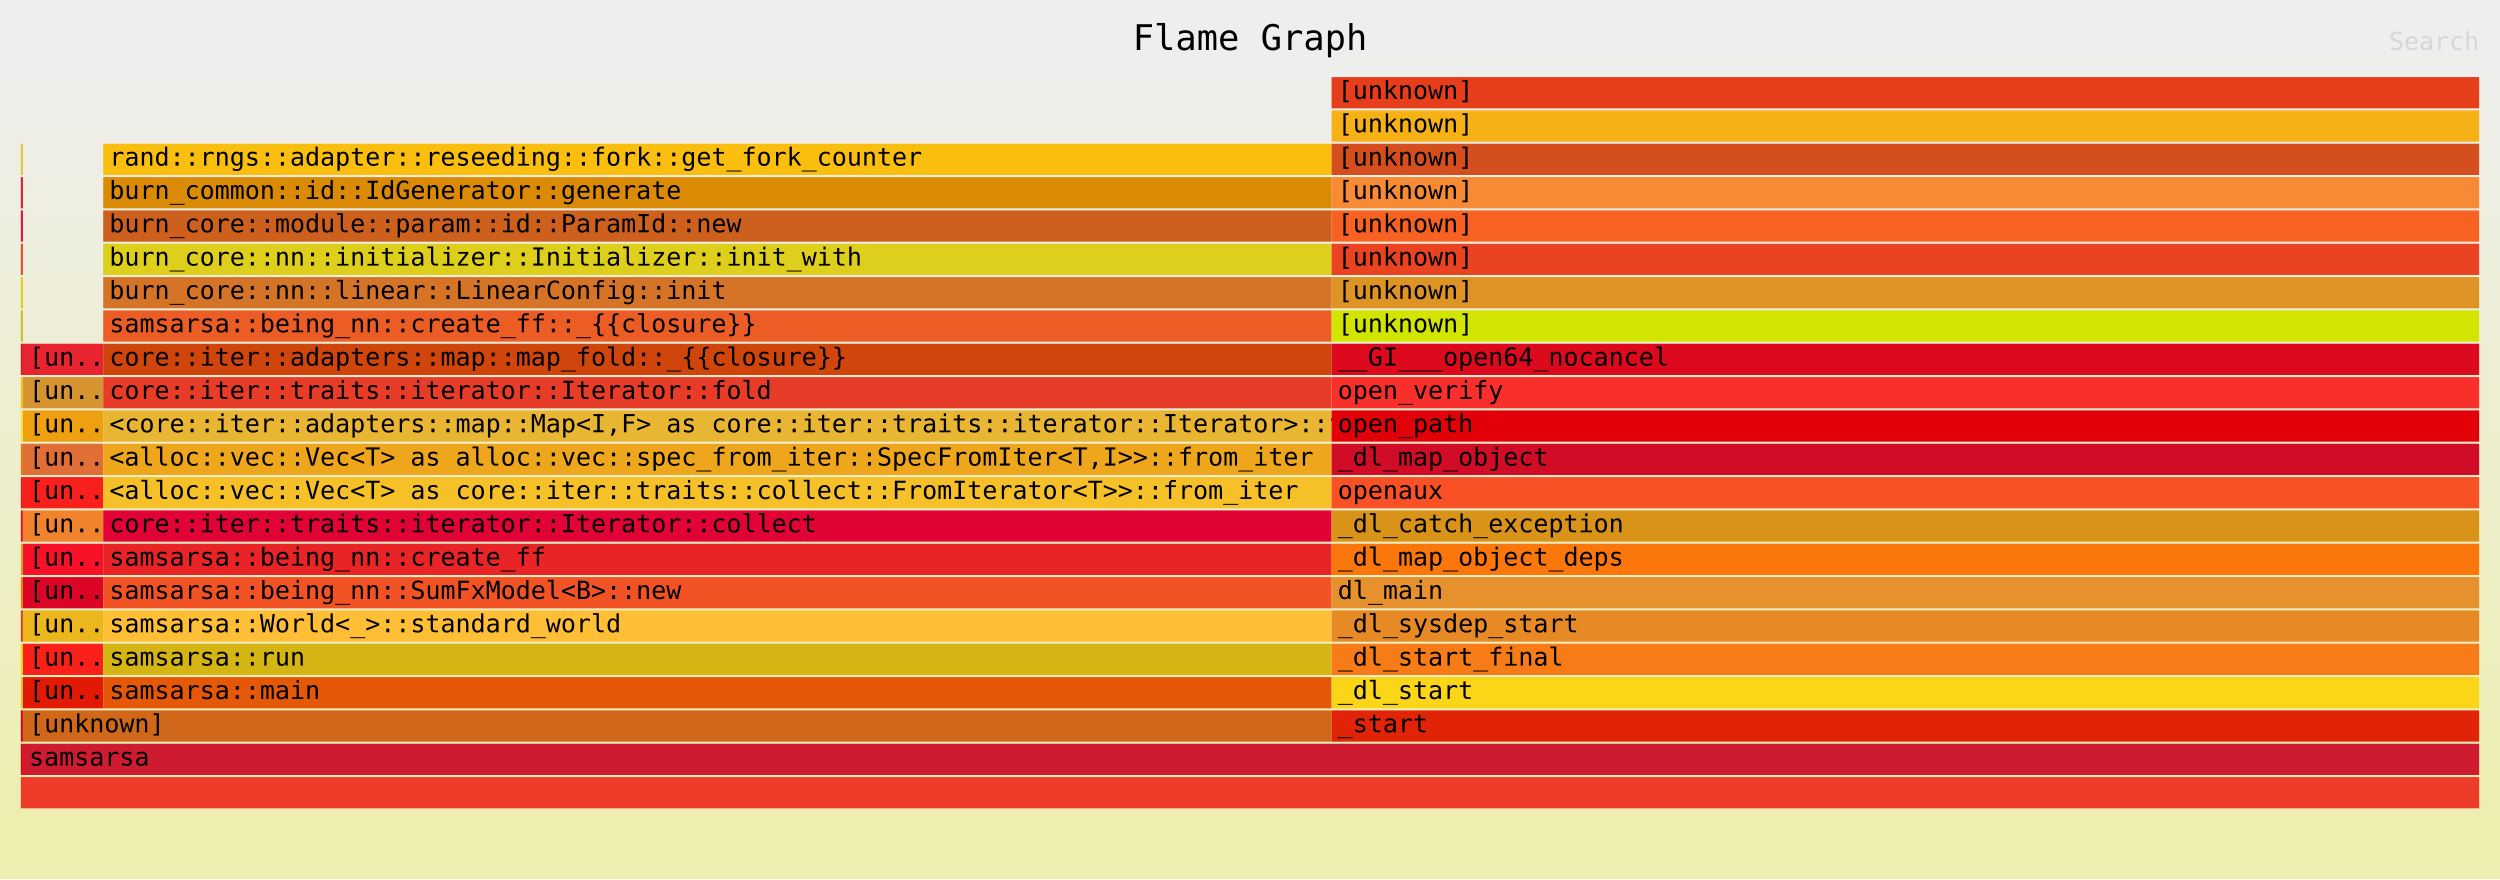
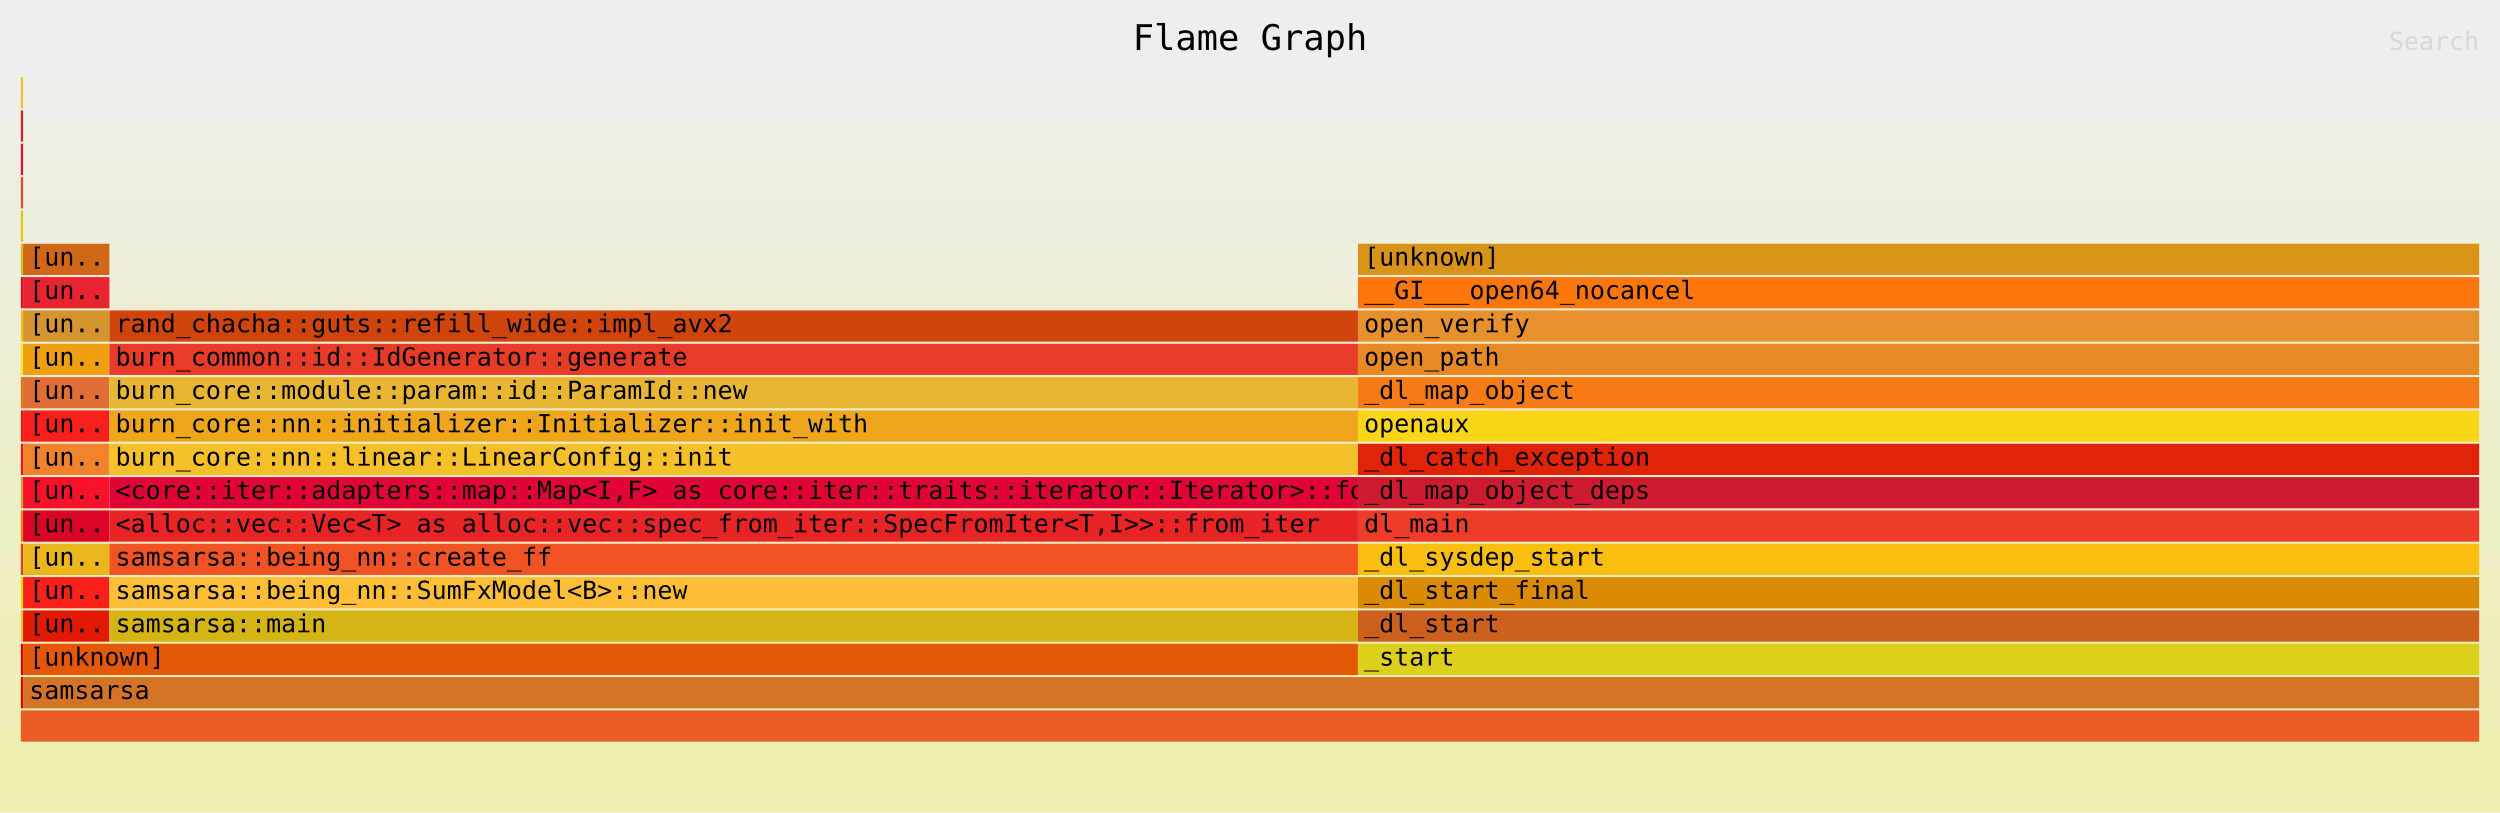
- <svg xmlns="http://www.w3.org/2000/svg" xmlns:ns1="http://github.com/jonhoo/inferno" version="1.1" width="1200" height="422" viewBox="0 0 1200 422">
+ <svg xmlns="http://www.w3.org/2000/svg" xmlns:ns1="http://github.com/jonhoo/inferno" version="1.1" width="1200" height="390" viewBox="0 0 1200 390">
  <defs>
    <linearGradient id="background" y1="0" y2="1" x1="0" x2="0">
      <stop stop-color="#eeeeee" offset="5%" />
      <stop stop-color="#eeeeb0" offset="95%" />
    </linearGradient>
  </defs>
  <style type="text/css">
text { font-family:monospace; font-size:12px }
#title { text-anchor:middle; font-size:17px; }
#matched { text-anchor:end; }
#search { text-anchor:end; opacity:0.1; cursor:pointer; }
#search:hover, #search.show { opacity:1; }
#subtitle { text-anchor:middle; font-color:rgb(160,160,160); }
#unzoom { cursor:pointer; }
#frames &gt; *:hover { stroke:black; stroke-width:0.5; cursor:pointer; }
.hide { display:none; }
.parent { opacity:0.5; }
</style>
-   <rect x="0" y="0" width="100%" height="422" fill="url(#background)" />
+   <rect x="0" y="0" width="100%" height="390" fill="url(#background)" />
  <text id="title" fill="rgb(0,0,0)" x="50%" y="24.00">Flame Graph</text>
-   <text id="details" fill="rgb(0,0,0)" x="10" y="405.00"> </text>
+   <text id="details" fill="rgb(0,0,0)" x="10" y="373.00"> </text>
  <text id="unzoom" class="hide" fill="rgb(0,0,0)" x="10" y="24.00">Reset Zoom</text>
  <text id="search" fill="rgb(0,0,0)" x="1190" y="24.00">Search</text>
-   <text id="matched" fill="rgb(0,0,0)" x="1190" y="405.00"> </text>
-   <svg id="frames" x="10" width="1180" total_samples="36158982">
-     <g>
-       <rect x="0%" y="357" width="0.085%" height="15" fill="rgb(227,0,7)" ns1:x="0" ns1:w="30888" />
-       <text x="0.25%" y="367.50" />
-     </g>
-     <g>
-       <rect x="0%" y="341" width="0.085%" height="15" fill="rgb(217,0,24)" ns1:x="0" ns1:w="30888" />
+   <text id="matched" fill="rgb(0,0,0)" x="1190" y="373.00"> </text>
+   <svg id="frames" x="10" width="1180" total_samples="38462684">
+     <g>
+       <rect x="0%" y="325" width="0.091%" height="15" fill="rgb(227,0,7)" ns1:x="0" ns1:w="34903" />
+       <text x="0.25%" y="335.50" />
+     </g>
+     <g>
+       <rect x="0%" y="309" width="0.091%" height="15" fill="rgb(217,0,24)" ns1:x="0" ns1:w="34903" />
+       <text x="0.25%" y="319.50" />
+     </g>
+     <g>
+       <rect x="0%" y="293" width="0.091%" height="15" fill="rgb(221,193,54)" ns1:x="0" ns1:w="34903" />
+       <text x="0.25%" y="303.50" />
+     </g>
+     <g>
+       <rect x="0%" y="277" width="0.091%" height="15" fill="rgb(248,212,6)" ns1:x="0" ns1:w="34903" />
+       <text x="0.25%" y="287.50" />
+     </g>
+     <g>
+       <rect x="0%" y="261" width="0.091%" height="15" fill="rgb(208,68,35)" ns1:x="0" ns1:w="34903" />
+       <text x="0.25%" y="271.50" />
+     </g>
+     <g>
+       <rect x="0%" y="245" width="0.091%" height="15" fill="rgb(232,128,0)" ns1:x="0" ns1:w="34903" />
+       <text x="0.25%" y="255.50" />
+     </g>
+     <g>
+       <rect x="0%" y="229" width="0.091%" height="15" fill="rgb(207,160,47)" ns1:x="0" ns1:w="34903" />
+       <text x="0.25%" y="239.50" />
+     </g>
+     <g>
+       <rect x="0%" y="213" width="0.091%" height="15" fill="rgb(228,23,34)" ns1:x="0" ns1:w="34903" />
+       <text x="0.25%" y="223.50" />
+     </g>
+     <g>
+       <rect x="0%" y="197" width="0.091%" height="15" fill="rgb(218,30,26)" ns1:x="0" ns1:w="34903" />
+       <text x="0.25%" y="207.50" />
+     </g>
+     <g>
+       <rect x="0%" y="181" width="0.091%" height="15" fill="rgb(220,122,19)" ns1:x="0" ns1:w="34903" />
+       <text x="0.25%" y="191.50" />
+     </g>
+     <g>
+       <rect x="0%" y="165" width="0.091%" height="15" fill="rgb(250,228,42)" ns1:x="0" ns1:w="34903" />
+       <text x="0.25%" y="175.50" />
+     </g>
+     <g>
+       <rect x="0%" y="149" width="0.091%" height="15" fill="rgb(240,193,28)" ns1:x="0" ns1:w="34903" />
+       <text x="0.25%" y="159.50" />
+     </g>
+     <g>
+       <rect x="0%" y="133" width="0.091%" height="15" fill="rgb(216,20,37)" ns1:x="0" ns1:w="34903" />
+       <text x="0.25%" y="143.50" />
+     </g>
+     <g>
+       <rect x="0%" y="117" width="0.091%" height="15" fill="rgb(206,188,39)" ns1:x="0" ns1:w="34903" />
+       <text x="0.25%" y="127.50" />
+     </g>
+     <g>
+       <rect x="0%" y="101" width="0.091%" height="15" fill="rgb(217,207,13)" ns1:x="0" ns1:w="34903" />
+       <text x="0.25%" y="111.50" />
+     </g>
+     <g>
+       <rect x="0%" y="85" width="0.091%" height="15" fill="rgb(231,73,38)" ns1:x="0" ns1:w="34903" />
+       <text x="0.25%" y="95.50" />
+     </g>
+     <g>
+       <rect x="0%" y="69" width="0.091%" height="15" fill="rgb(225,20,46)" ns1:x="0" ns1:w="34903" />
+       <text x="0.25%" y="79.50" />
+     </g>
+     <g>
+       <rect x="0%" y="53" width="0.091%" height="15" fill="rgb(210,31,41)" ns1:x="0" ns1:w="34903" />
+       <text x="0.25%" y="63.50" />
+     </g>
+     <g>
+       <rect x="0%" y="37" width="0.091%" height="15" fill="rgb(221,200,47)" ns1:x="0" ns1:w="34903" />
+       <text x="0.25%" y="47.50" />
+     </g>
+     <g>
+       <rect x="0.091%" y="293" width="3.512%" height="15" fill="rgb(226,26,5)" ns1:x="34903" ns1:w="1350849" />
+       <text x="0.341%" y="303.50">[un..</text>
+     </g>
+     <g>
+       <rect x="0.091%" y="277" width="3.512%" height="15" fill="rgb(249,33,26)" ns1:x="34903" ns1:w="1350849" />
+       <text x="0.341%" y="287.50">[un..</text>
+     </g>
+     <g>
+       <rect x="0.091%" y="261" width="3.512%" height="15" fill="rgb(235,183,28)" ns1:x="34903" ns1:w="1350849" />
+       <text x="0.341%" y="271.50">[un..</text>
+     </g>
+     <g>
+       <rect x="0.091%" y="245" width="3.512%" height="15" fill="rgb(221,5,38)" ns1:x="34903" ns1:w="1350849" />
+       <text x="0.341%" y="255.50">[un..</text>
+     </g>
+     <g>
+       <rect x="0.091%" y="229" width="3.512%" height="15" fill="rgb(247,18,42)" ns1:x="34903" ns1:w="1350849" />
+       <text x="0.341%" y="239.50">[un..</text>
+     </g>
+     <g>
+       <rect x="0.091%" y="213" width="3.512%" height="15" fill="rgb(241,131,45)" ns1:x="34903" ns1:w="1350849" />
+       <text x="0.341%" y="223.50">[un..</text>
+     </g>
+     <g>
+       <rect x="0.091%" y="197" width="3.512%" height="15" fill="rgb(249,31,29)" ns1:x="34903" ns1:w="1350849" />
+       <text x="0.341%" y="207.50">[un..</text>
+     </g>
+     <g>
+       <rect x="0.091%" y="181" width="3.512%" height="15" fill="rgb(225,111,53)" ns1:x="34903" ns1:w="1350849" />
+       <text x="0.341%" y="191.50">[un..</text>
+     </g>
+     <g>
+       <rect x="0.091%" y="165" width="3.512%" height="15" fill="rgb(238,160,17)" ns1:x="34903" ns1:w="1350849" />
+       <text x="0.341%" y="175.50">[un..</text>
+     </g>
+     <g>
+       <rect x="0.091%" y="149" width="3.512%" height="15" fill="rgb(214,148,48)" ns1:x="34903" ns1:w="1350849" />
+       <text x="0.341%" y="159.50">[un..</text>
+     </g>
+     <g>
+       <rect x="0.091%" y="133" width="3.512%" height="15" fill="rgb(232,36,49)" ns1:x="34903" ns1:w="1350849" />
+       <text x="0.341%" y="143.50">[un..</text>
+     </g>
+     <g>
+       <rect x="0.091%" y="117" width="3.512%" height="15" fill="rgb(209,103,24)" ns1:x="34903" ns1:w="1350849" />
+       <text x="0.341%" y="127.50">[un..</text>
+     </g>
+     <g>
+       <rect x="0.091%" y="309" width="54.3%" height="15" fill="rgb(229,88,8)" ns1:x="34903" ns1:w="20885257" />
+       <text x="0.341%" y="319.50">[unknown]</text>
+     </g>
+     <g>
+       <rect x="3.603%" y="293" width="50.788%" height="15" fill="rgb(213,181,19)" ns1:x="1385752" ns1:w="19534408" />
+       <text x="3.853%" y="303.50">samsarsa::main</text>
+     </g>
+     <g>
+       <rect x="3.603%" y="277" width="50.788%" height="15" fill="rgb(254,191,54)" ns1:x="1385752" ns1:w="19534408" />
+       <text x="3.853%" y="287.50">samsarsa::being_nn::SumFxModel&lt;B&gt;::new</text>
+     </g>
+     <g>
+       <rect x="3.603%" y="261" width="50.788%" height="15" fill="rgb(241,83,37)" ns1:x="1385752" ns1:w="19534408" />
+       <text x="3.853%" y="271.50">samsarsa::being_nn::create_ff</text>
+     </g>
+     <g>
+       <rect x="3.603%" y="245" width="50.788%" height="15" fill="rgb(233,36,39)" ns1:x="1385752" ns1:w="19534408" />
+       <text x="3.853%" y="255.50">&lt;alloc::vec::Vec&lt;T&gt; as alloc::vec::spec_from_iter::SpecFromIter&lt;T,I&gt;&gt;::from_iter</text>
+     </g>
+     <g>
+       <rect x="3.603%" y="229" width="50.788%" height="15" fill="rgb(226,3,54)" ns1:x="1385752" ns1:w="19534408" />
+       <text x="3.853%" y="239.50">&lt;core::iter::adapters::map::Map&lt;I,F&gt; as core::iter::traits::iterator::Iterator&gt;::fold</text>
+     </g>
+     <g>
+       <rect x="3.603%" y="213" width="50.788%" height="15" fill="rgb(245,192,40)" ns1:x="1385752" ns1:w="19534408" />
+       <text x="3.853%" y="223.50">burn_core::nn::linear::LinearConfig::init</text>
+     </g>
+     <g>
+       <rect x="3.603%" y="197" width="50.788%" height="15" fill="rgb(238,167,29)" ns1:x="1385752" ns1:w="19534408" />
+       <text x="3.853%" y="207.50">burn_core::nn::initializer::Initializer::init_with</text>
+     </g>
+     <g>
+       <rect x="3.603%" y="181" width="50.788%" height="15" fill="rgb(232,182,51)" ns1:x="1385752" ns1:w="19534408" />
+       <text x="3.853%" y="191.50">burn_core::module::param::id::ParamId::new</text>
+     </g>
+     <g>
+       <rect x="3.603%" y="165" width="50.788%" height="15" fill="rgb(231,60,39)" ns1:x="1385752" ns1:w="19534408" />
+       <text x="3.853%" y="175.50">burn_common::id::IdGenerator::generate</text>
+     </g>
+     <g>
+       <rect x="3.603%" y="149" width="50.788%" height="15" fill="rgb(208,69,12)" ns1:x="1385752" ns1:w="19534408" />
+       <text x="3.853%" y="159.50">rand_chacha::guts::refill_wide::impl_avx2</text>
+     </g>
+     <g>
+       <rect x="0%" y="341" width="100%" height="15" fill="rgb(235,93,37)" ns1:x="0" ns1:w="38462684" />
      <text x="0.25%" y="351.50" />
    </g>
    <g>
-       <rect x="0%" y="325" width="0.085%" height="15" fill="rgb(221,193,54)" ns1:x="0" ns1:w="30888" />
-       <text x="0.25%" y="335.50" />
-     </g>
-     <g>
-       <rect x="0%" y="309" width="0.085%" height="15" fill="rgb(248,212,6)" ns1:x="0" ns1:w="30888" />
-       <text x="0.25%" y="319.50" />
-     </g>
-     <g>
-       <rect x="0%" y="293" width="0.085%" height="15" fill="rgb(208,68,35)" ns1:x="0" ns1:w="30888" />
-       <text x="0.25%" y="303.50" />
-     </g>
-     <g>
-       <rect x="0%" y="277" width="0.085%" height="15" fill="rgb(232,128,0)" ns1:x="0" ns1:w="30888" />
-       <text x="0.25%" y="287.50" />
-     </g>
-     <g>
-       <rect x="0%" y="261" width="0.085%" height="15" fill="rgb(207,160,47)" ns1:x="0" ns1:w="30888" />
-       <text x="0.25%" y="271.50" />
-     </g>
-     <g>
-       <rect x="0%" y="245" width="0.085%" height="15" fill="rgb(228,23,34)" ns1:x="0" ns1:w="30888" />
-       <text x="0.25%" y="255.50" />
-     </g>
-     <g>
-       <rect x="0%" y="229" width="0.085%" height="15" fill="rgb(218,30,26)" ns1:x="0" ns1:w="30888" />
-       <text x="0.25%" y="239.50" />
-     </g>
-     <g>
-       <rect x="0%" y="213" width="0.085%" height="15" fill="rgb(220,122,19)" ns1:x="0" ns1:w="30888" />
-       <text x="0.25%" y="223.50" />
-     </g>
-     <g>
-       <rect x="0%" y="197" width="0.085%" height="15" fill="rgb(250,228,42)" ns1:x="0" ns1:w="30888" />
-       <text x="0.25%" y="207.50" />
-     </g>
-     <g>
-       <rect x="0%" y="181" width="0.085%" height="15" fill="rgb(240,193,28)" ns1:x="0" ns1:w="30888" />
-       <text x="0.25%" y="191.50" />
-     </g>
-     <g>
-       <rect x="0%" y="165" width="0.085%" height="15" fill="rgb(216,20,37)" ns1:x="0" ns1:w="30888" />
-       <text x="0.25%" y="175.50" />
-     </g>
-     <g>
-       <rect x="0%" y="149" width="0.085%" height="15" fill="rgb(206,188,39)" ns1:x="0" ns1:w="30888" />
-       <text x="0.25%" y="159.50" />
-     </g>
-     <g>
-       <rect x="0%" y="133" width="0.085%" height="15" fill="rgb(217,207,13)" ns1:x="0" ns1:w="30888" />
-       <text x="0.25%" y="143.50" />
-     </g>
-     <g>
-       <rect x="0%" y="117" width="0.085%" height="15" fill="rgb(231,73,38)" ns1:x="0" ns1:w="30888" />
-       <text x="0.25%" y="127.50" />
-     </g>
-     <g>
-       <rect x="0%" y="101" width="0.085%" height="15" fill="rgb(225,20,46)" ns1:x="0" ns1:w="30888" />
-       <text x="0.25%" y="111.50" />
-     </g>
-     <g>
-       <rect x="0%" y="85" width="0.085%" height="15" fill="rgb(210,31,41)" ns1:x="0" ns1:w="30888" />
-       <text x="0.25%" y="95.50" />
-     </g>
-     <g>
-       <rect x="0%" y="69" width="0.085%" height="15" fill="rgb(221,200,47)" ns1:x="0" ns1:w="30888" />
-       <text x="0.25%" y="79.50" />
-     </g>
-     <g>
-       <rect x="0.085%" y="325" width="3.266%" height="15" fill="rgb(226,26,5)" ns1:x="30888" ns1:w="1180961" />
-       <text x="0.335%" y="335.50">[un..</text>
-     </g>
-     <g>
-       <rect x="0.085%" y="309" width="3.266%" height="15" fill="rgb(249,33,26)" ns1:x="30888" ns1:w="1180961" />
-       <text x="0.335%" y="319.50">[un..</text>
-     </g>
-     <g>
-       <rect x="0.085%" y="293" width="3.266%" height="15" fill="rgb(235,183,28)" ns1:x="30888" ns1:w="1180961" />
-       <text x="0.335%" y="303.50">[un..</text>
-     </g>
-     <g>
-       <rect x="0.085%" y="277" width="3.266%" height="15" fill="rgb(221,5,38)" ns1:x="30888" ns1:w="1180961" />
-       <text x="0.335%" y="287.50">[un..</text>
-     </g>
-     <g>
-       <rect x="0.085%" y="261" width="3.266%" height="15" fill="rgb(247,18,42)" ns1:x="30888" ns1:w="1180961" />
-       <text x="0.335%" y="271.50">[un..</text>
-     </g>
-     <g>
-       <rect x="0.085%" y="245" width="3.266%" height="15" fill="rgb(241,131,45)" ns1:x="30888" ns1:w="1180961" />
-       <text x="0.335%" y="255.50">[un..</text>
-     </g>
-     <g>
-       <rect x="0.085%" y="229" width="3.266%" height="15" fill="rgb(249,31,29)" ns1:x="30888" ns1:w="1180961" />
-       <text x="0.335%" y="239.50">[un..</text>
-     </g>
-     <g>
-       <rect x="0.085%" y="213" width="3.266%" height="15" fill="rgb(225,111,53)" ns1:x="30888" ns1:w="1180961" />
-       <text x="0.335%" y="223.50">[un..</text>
-     </g>
-     <g>
-       <rect x="0.085%" y="197" width="3.266%" height="15" fill="rgb(238,160,17)" ns1:x="30888" ns1:w="1180961" />
-       <text x="0.335%" y="207.50">[un..</text>
-     </g>
-     <g>
-       <rect x="0.085%" y="181" width="3.266%" height="15" fill="rgb(214,148,48)" ns1:x="30888" ns1:w="1180961" />
-       <text x="0.335%" y="191.50">[un..</text>
-     </g>
-     <g>
-       <rect x="0.085%" y="165" width="3.266%" height="15" fill="rgb(232,36,49)" ns1:x="30888" ns1:w="1180961" />
-       <text x="0.335%" y="175.50">[un..</text>
-     </g>
-     <g>
-       <rect x="0.085%" y="341" width="53.234%" height="15" fill="rgb(209,103,24)" ns1:x="30888" ns1:w="19248828" />
-       <text x="0.335%" y="351.50">[unknown]</text>
-     </g>
-     <g>
-       <rect x="3.351%" y="325" width="49.968%" height="15" fill="rgb(229,88,8)" ns1:x="1211849" ns1:w="18067867" />
-       <text x="3.601%" y="335.50">samsarsa::main</text>
-     </g>
-     <g>
-       <rect x="3.351%" y="309" width="49.968%" height="15" fill="rgb(213,181,19)" ns1:x="1211849" ns1:w="18067867" />
-       <text x="3.601%" y="319.50">samsarsa::run</text>
-     </g>
-     <g>
-       <rect x="3.351%" y="293" width="49.968%" height="15" fill="rgb(254,191,54)" ns1:x="1211849" ns1:w="18067867" />
-       <text x="3.601%" y="303.50">samsarsa::World&lt;_&gt;::standard_world</text>
-     </g>
-     <g>
-       <rect x="3.351%" y="277" width="49.968%" height="15" fill="rgb(241,83,37)" ns1:x="1211849" ns1:w="18067867" />
-       <text x="3.601%" y="287.50">samsarsa::being_nn::SumFxModel&lt;B&gt;::new</text>
-     </g>
-     <g>
-       <rect x="3.351%" y="261" width="49.968%" height="15" fill="rgb(233,36,39)" ns1:x="1211849" ns1:w="18067867" />
-       <text x="3.601%" y="271.50">samsarsa::being_nn::create_ff</text>
-     </g>
-     <g>
-       <rect x="3.351%" y="245" width="49.968%" height="15" fill="rgb(226,3,54)" ns1:x="1211849" ns1:w="18067867" />
-       <text x="3.601%" y="255.50">core::iter::traits::iterator::Iterator::collect</text>
-     </g>
-     <g>
-       <rect x="3.351%" y="229" width="49.968%" height="15" fill="rgb(245,192,40)" ns1:x="1211849" ns1:w="18067867" />
-       <text x="3.601%" y="239.50">&lt;alloc::vec::Vec&lt;T&gt; as core::iter::traits::collect::FromIterator&lt;T&gt;&gt;::from_iter</text>
-     </g>
-     <g>
-       <rect x="3.351%" y="213" width="49.968%" height="15" fill="rgb(238,167,29)" ns1:x="1211849" ns1:w="18067867" />
-       <text x="3.601%" y="223.50">&lt;alloc::vec::Vec&lt;T&gt; as alloc::vec::spec_from_iter::SpecFromIter&lt;T,I&gt;&gt;::from_iter</text>
-     </g>
-     <g>
-       <rect x="3.351%" y="197" width="49.968%" height="15" fill="rgb(232,182,51)" ns1:x="1211849" ns1:w="18067867" />
-       <text x="3.601%" y="207.50">&lt;core::iter::adapters::map::Map&lt;I,F&gt; as core::iter::traits::iterator::Iterator&gt;::f..</text>
-     </g>
-     <g>
-       <rect x="3.351%" y="181" width="49.968%" height="15" fill="rgb(231,60,39)" ns1:x="1211849" ns1:w="18067867" />
-       <text x="3.601%" y="191.50">core::iter::traits::iterator::Iterator::fold</text>
-     </g>
-     <g>
-       <rect x="3.351%" y="165" width="49.968%" height="15" fill="rgb(208,69,12)" ns1:x="1211849" ns1:w="18067867" />
-       <text x="3.601%" y="175.50">core::iter::adapters::map::map_fold::_{{closure}}</text>
-     </g>
-     <g>
-       <rect x="3.351%" y="149" width="49.968%" height="15" fill="rgb(235,93,37)" ns1:x="1211849" ns1:w="18067867" />
-       <text x="3.601%" y="159.50">samsarsa::being_nn::create_ff::_{{closure}}</text>
-     </g>
-     <g>
-       <rect x="3.351%" y="133" width="49.968%" height="15" fill="rgb(213,116,39)" ns1:x="1211849" ns1:w="18067867" />
-       <text x="3.601%" y="143.50">burn_core::nn::linear::LinearConfig::init</text>
-     </g>
-     <g>
-       <rect x="3.351%" y="117" width="49.968%" height="15" fill="rgb(222,207,29)" ns1:x="1211849" ns1:w="18067867" />
-       <text x="3.601%" y="127.50">burn_core::nn::initializer::Initializer::init_with</text>
-     </g>
-     <g>
-       <rect x="3.351%" y="101" width="49.968%" height="15" fill="rgb(206,96,30)" ns1:x="1211849" ns1:w="18067867" />
-       <text x="3.601%" y="111.50">burn_core::module::param::id::ParamId::new</text>
-     </g>
-     <g>
-       <rect x="3.351%" y="85" width="49.968%" height="15" fill="rgb(218,138,4)" ns1:x="1211849" ns1:w="18067867" />
-       <text x="3.601%" y="95.50">burn_common::id::IdGenerator::generate</text>
-     </g>
-     <g>
-       <rect x="3.351%" y="69" width="49.968%" height="15" fill="rgb(250,191,14)" ns1:x="1211849" ns1:w="18067867" />
-       <text x="3.601%" y="79.50">rand::rngs::adapter::reseeding::fork::get_fork_counter</text>
-     </g>
-     <g>
-       <rect x="0%" y="373" width="100%" height="15" fill="rgb(239,60,40)" ns1:x="0" ns1:w="36158982" />
-       <text x="0.25%" y="383.50" />
-     </g>
-     <g>
-       <rect x="0.085%" y="357" width="99.915%" height="15" fill="rgb(206,27,48)" ns1:x="30888" ns1:w="36128094" />
-       <text x="0.335%" y="367.50">samsarsa</text>
-     </g>
-     <g>
-       <rect x="53.319%" y="341" width="46.681%" height="15" fill="rgb(225,35,8)" ns1:x="19279716" ns1:w="16879266" />
-       <text x="53.569%" y="351.50">_start</text>
-     </g>
-     <g>
-       <rect x="53.319%" y="325" width="46.681%" height="15" fill="rgb(250,213,24)" ns1:x="19279716" ns1:w="16879266" />
-       <text x="53.569%" y="335.50">_dl_start</text>
-     </g>
-     <g>
-       <rect x="53.319%" y="309" width="46.681%" height="15" fill="rgb(247,123,22)" ns1:x="19279716" ns1:w="16879266" />
-       <text x="53.569%" y="319.50">_dl_start_final</text>
-     </g>
-     <g>
-       <rect x="53.319%" y="293" width="46.681%" height="15" fill="rgb(231,138,38)" ns1:x="19279716" ns1:w="16879266" />
-       <text x="53.569%" y="303.50">_dl_sysdep_start</text>
-     </g>
-     <g>
-       <rect x="53.319%" y="277" width="46.681%" height="15" fill="rgb(231,145,46)" ns1:x="19279716" ns1:w="16879266" />
-       <text x="53.569%" y="287.50">dl_main</text>
-     </g>
-     <g>
-       <rect x="53.319%" y="261" width="46.681%" height="15" fill="rgb(251,118,11)" ns1:x="19279716" ns1:w="16879266" />
-       <text x="53.569%" y="271.50">_dl_map_object_deps</text>
-     </g>
-     <g>
-       <rect x="53.319%" y="245" width="46.681%" height="15" fill="rgb(217,147,25)" ns1:x="19279716" ns1:w="16879266" />
-       <text x="53.569%" y="255.50">_dl_catch_exception</text>
-     </g>
-     <g>
-       <rect x="53.319%" y="229" width="46.681%" height="15" fill="rgb(247,81,37)" ns1:x="19279716" ns1:w="16879266" />
-       <text x="53.569%" y="239.50">openaux</text>
-     </g>
-     <g>
-       <rect x="53.319%" y="213" width="46.681%" height="15" fill="rgb(209,12,38)" ns1:x="19279716" ns1:w="16879266" />
-       <text x="53.569%" y="223.50">_dl_map_object</text>
-     </g>
-     <g>
-       <rect x="53.319%" y="197" width="46.681%" height="15" fill="rgb(227,1,9)" ns1:x="19279716" ns1:w="16879266" />
-       <text x="53.569%" y="207.50">open_path</text>
-     </g>
-     <g>
-       <rect x="53.319%" y="181" width="46.681%" height="15" fill="rgb(248,47,43)" ns1:x="19279716" ns1:w="16879266" />
-       <text x="53.569%" y="191.50">open_verify</text>
-     </g>
-     <g>
-       <rect x="53.319%" y="165" width="46.681%" height="15" fill="rgb(221,10,30)" ns1:x="19279716" ns1:w="16879266" />
-       <text x="53.569%" y="175.50">__GI___open64_nocancel</text>
-     </g>
-     <g>
-       <rect x="53.319%" y="149" width="46.681%" height="15" fill="rgb(210,229,1)" ns1:x="19279716" ns1:w="16879266" />
-       <text x="53.569%" y="159.50">[unknown]</text>
-     </g>
-     <g>
-       <rect x="53.319%" y="133" width="46.681%" height="15" fill="rgb(222,148,37)" ns1:x="19279716" ns1:w="16879266" />
-       <text x="53.569%" y="143.50">[unknown]</text>
-     </g>
-     <g>
-       <rect x="53.319%" y="117" width="46.681%" height="15" fill="rgb(234,67,33)" ns1:x="19279716" ns1:w="16879266" />
-       <text x="53.569%" y="127.50">[unknown]</text>
-     </g>
-     <g>
-       <rect x="53.319%" y="101" width="46.681%" height="15" fill="rgb(247,98,35)" ns1:x="19279716" ns1:w="16879266" />
-       <text x="53.569%" y="111.50">[unknown]</text>
-     </g>
-     <g>
-       <rect x="53.319%" y="85" width="46.681%" height="15" fill="rgb(247,138,52)" ns1:x="19279716" ns1:w="16879266" />
-       <text x="53.569%" y="95.50">[unknown]</text>
-     </g>
-     <g>
-       <rect x="53.319%" y="69" width="46.681%" height="15" fill="rgb(213,79,30)" ns1:x="19279716" ns1:w="16879266" />
-       <text x="53.569%" y="79.50">[unknown]</text>
-     </g>
-     <g>
-       <rect x="53.319%" y="53" width="46.681%" height="15" fill="rgb(246,177,23)" ns1:x="19279716" ns1:w="16879266" />
-       <text x="53.569%" y="63.50">[unknown]</text>
-     </g>
-     <g>
-       <rect x="53.319%" y="37" width="46.681%" height="15" fill="rgb(230,62,27)" ns1:x="19279716" ns1:w="16879266" />
-       <text x="53.569%" y="47.50">[unknown]</text>
+       <rect x="0.091%" y="325" width="99.909%" height="15" fill="rgb(213,116,39)" ns1:x="34903" ns1:w="38427781" />
+       <text x="0.341%" y="335.50">samsarsa</text>
+     </g>
+     <g>
+       <rect x="54.391%" y="309" width="45.609%" height="15" fill="rgb(222,207,29)" ns1:x="20920160" ns1:w="17542524" />
+       <text x="54.641%" y="319.50">_start</text>
+     </g>
+     <g>
+       <rect x="54.391%" y="293" width="45.609%" height="15" fill="rgb(206,96,30)" ns1:x="20920160" ns1:w="17542524" />
+       <text x="54.641%" y="303.50">_dl_start</text>
+     </g>
+     <g>
+       <rect x="54.391%" y="277" width="45.609%" height="15" fill="rgb(218,138,4)" ns1:x="20920160" ns1:w="17542524" />
+       <text x="54.641%" y="287.50">_dl_start_final</text>
+     </g>
+     <g>
+       <rect x="54.391%" y="261" width="45.609%" height="15" fill="rgb(250,191,14)" ns1:x="20920160" ns1:w="17542524" />
+       <text x="54.641%" y="271.50">_dl_sysdep_start</text>
+     </g>
+     <g>
+       <rect x="54.391%" y="245" width="45.609%" height="15" fill="rgb(239,60,40)" ns1:x="20920160" ns1:w="17542524" />
+       <text x="54.641%" y="255.50">dl_main</text>
+     </g>
+     <g>
+       <rect x="54.391%" y="229" width="45.609%" height="15" fill="rgb(206,27,48)" ns1:x="20920160" ns1:w="17542524" />
+       <text x="54.641%" y="239.50">_dl_map_object_deps</text>
+     </g>
+     <g>
+       <rect x="54.391%" y="213" width="45.609%" height="15" fill="rgb(225,35,8)" ns1:x="20920160" ns1:w="17542524" />
+       <text x="54.641%" y="223.50">_dl_catch_exception</text>
+     </g>
+     <g>
+       <rect x="54.391%" y="197" width="45.609%" height="15" fill="rgb(250,213,24)" ns1:x="20920160" ns1:w="17542524" />
+       <text x="54.641%" y="207.50">openaux</text>
+     </g>
+     <g>
+       <rect x="54.391%" y="181" width="45.609%" height="15" fill="rgb(247,123,22)" ns1:x="20920160" ns1:w="17542524" />
+       <text x="54.641%" y="191.50">_dl_map_object</text>
+     </g>
+     <g>
+       <rect x="54.391%" y="165" width="45.609%" height="15" fill="rgb(231,138,38)" ns1:x="20920160" ns1:w="17542524" />
+       <text x="54.641%" y="175.50">open_path</text>
+     </g>
+     <g>
+       <rect x="54.391%" y="149" width="45.609%" height="15" fill="rgb(231,145,46)" ns1:x="20920160" ns1:w="17542524" />
+       <text x="54.641%" y="159.50">open_verify</text>
+     </g>
+     <g>
+       <rect x="54.391%" y="133" width="45.609%" height="15" fill="rgb(251,118,11)" ns1:x="20920160" ns1:w="17542524" />
+       <text x="54.641%" y="143.50">__GI___open64_nocancel</text>
+     </g>
+     <g>
+       <rect x="54.391%" y="117" width="45.609%" height="15" fill="rgb(217,147,25)" ns1:x="20920160" ns1:w="17542524" />
+       <text x="54.641%" y="127.50">[unknown]</text>
    </g>
  </svg>
</svg>
